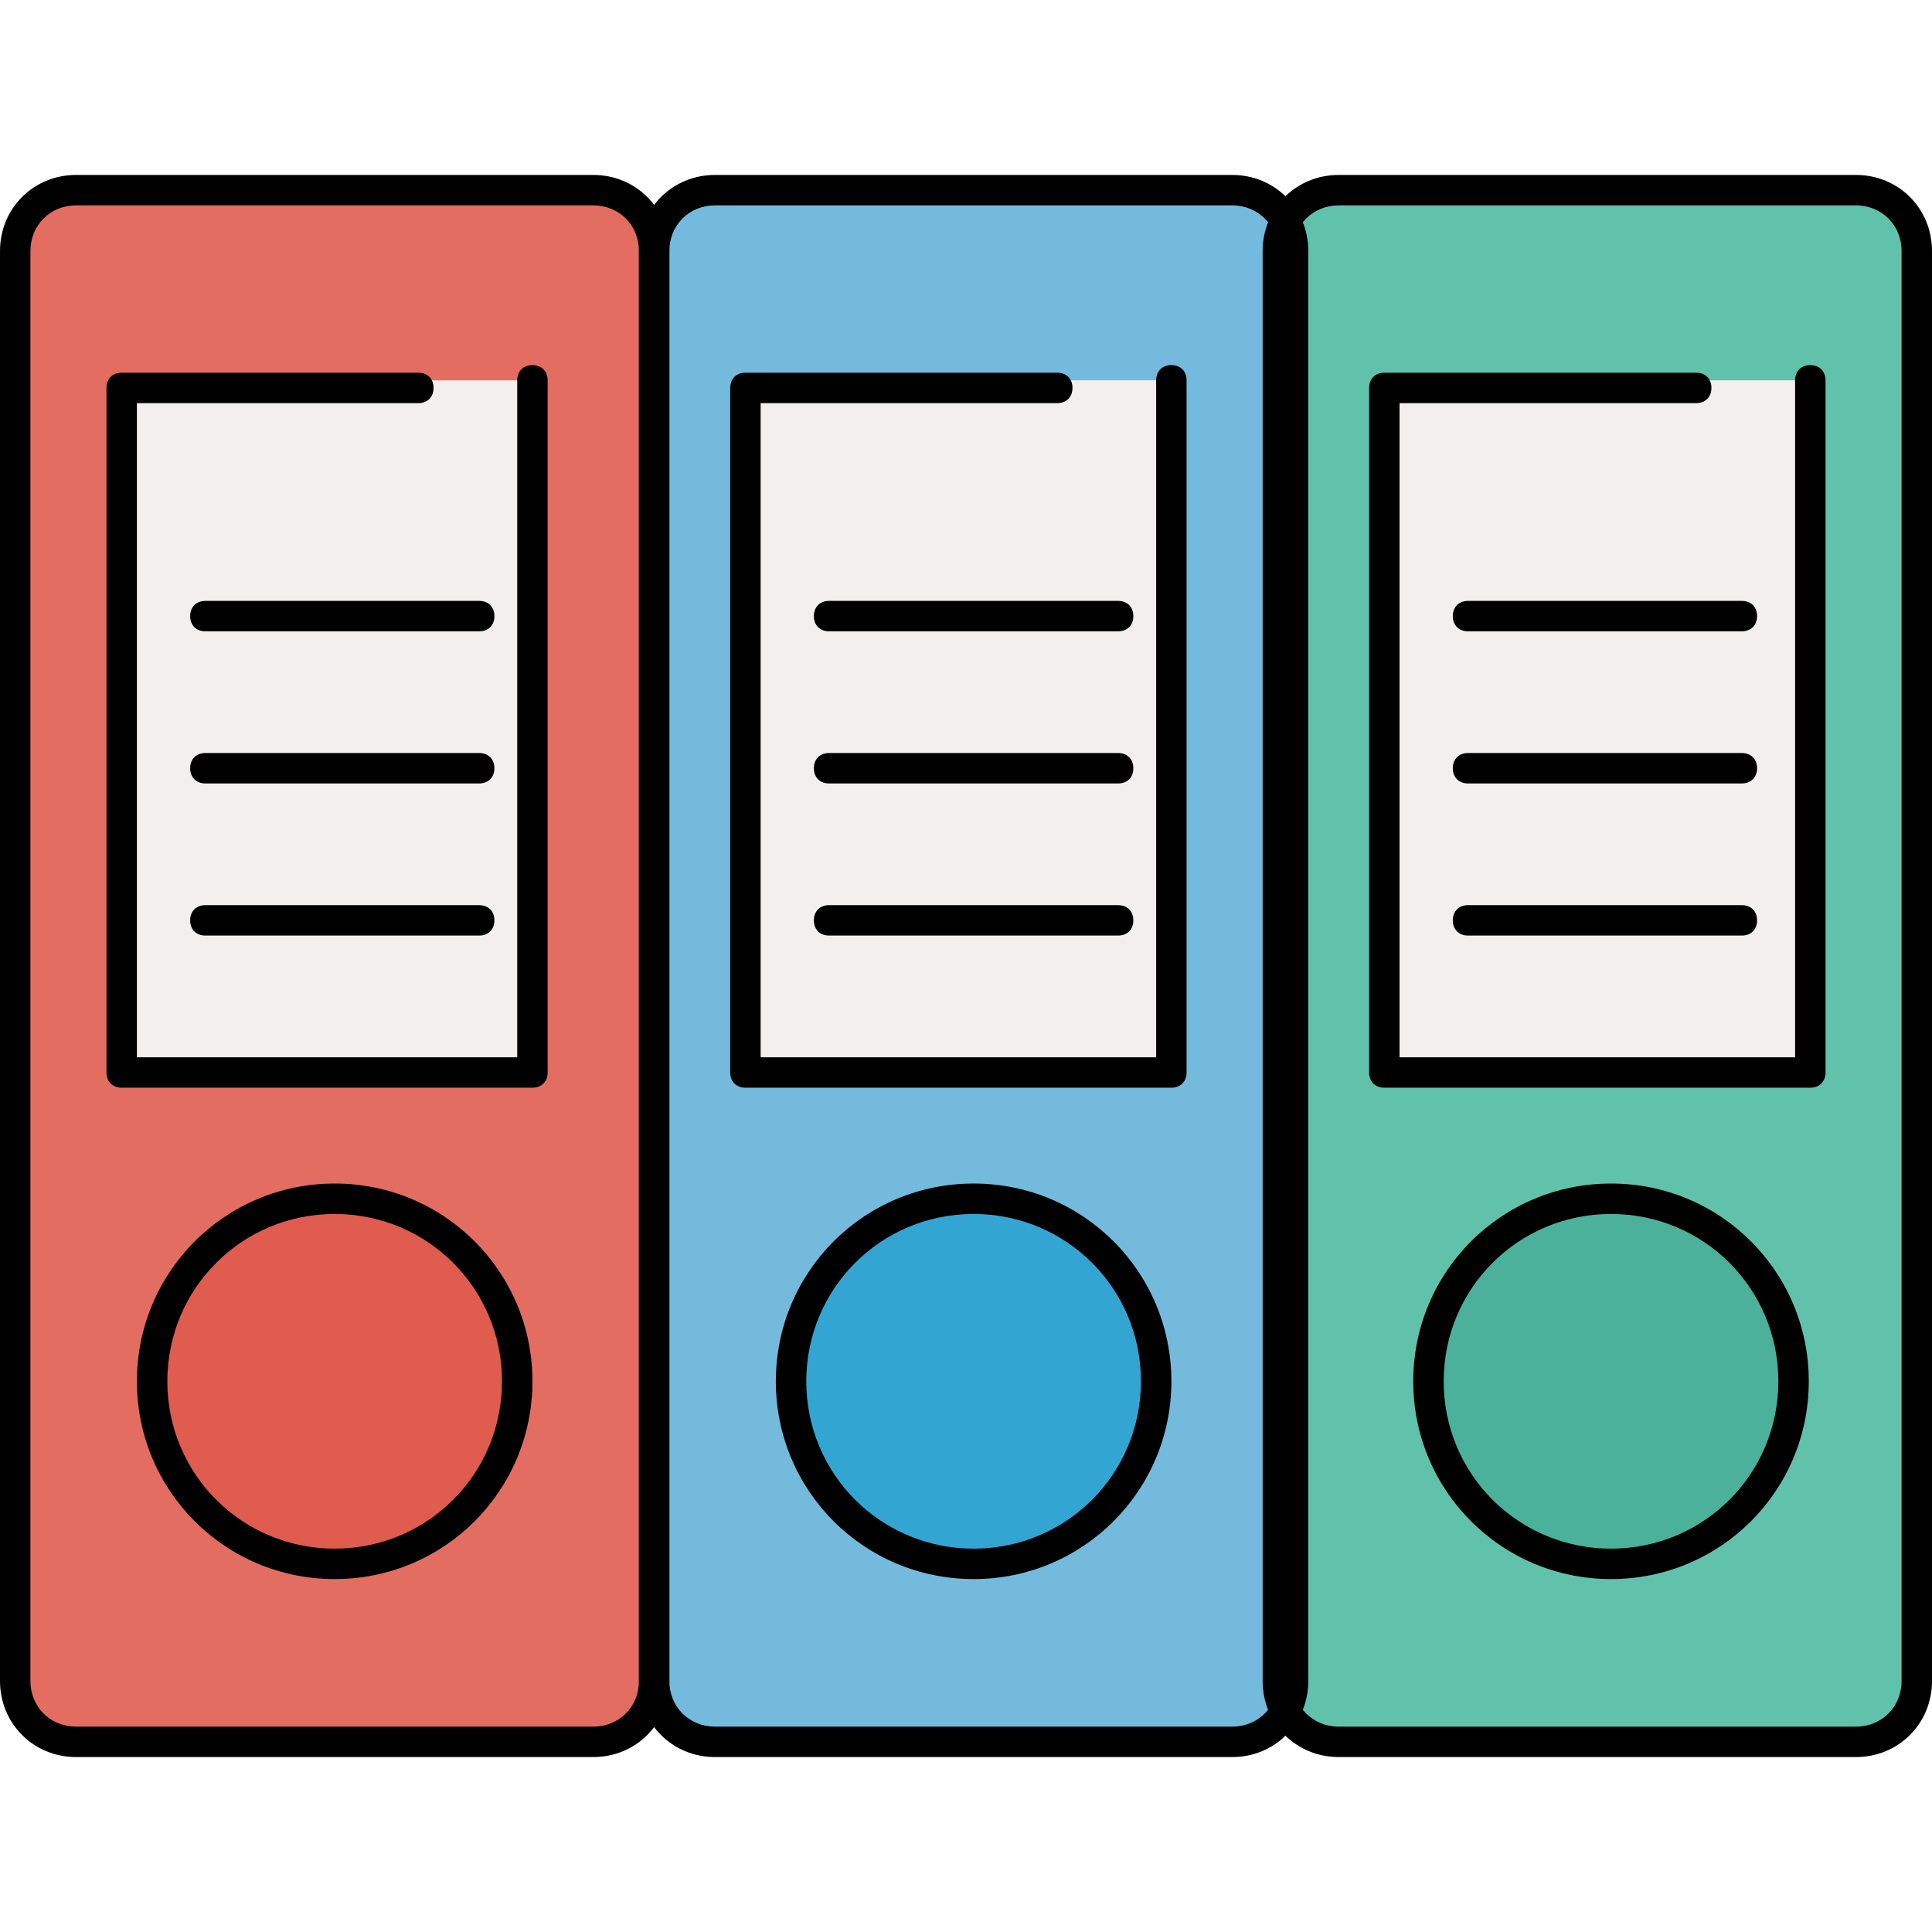
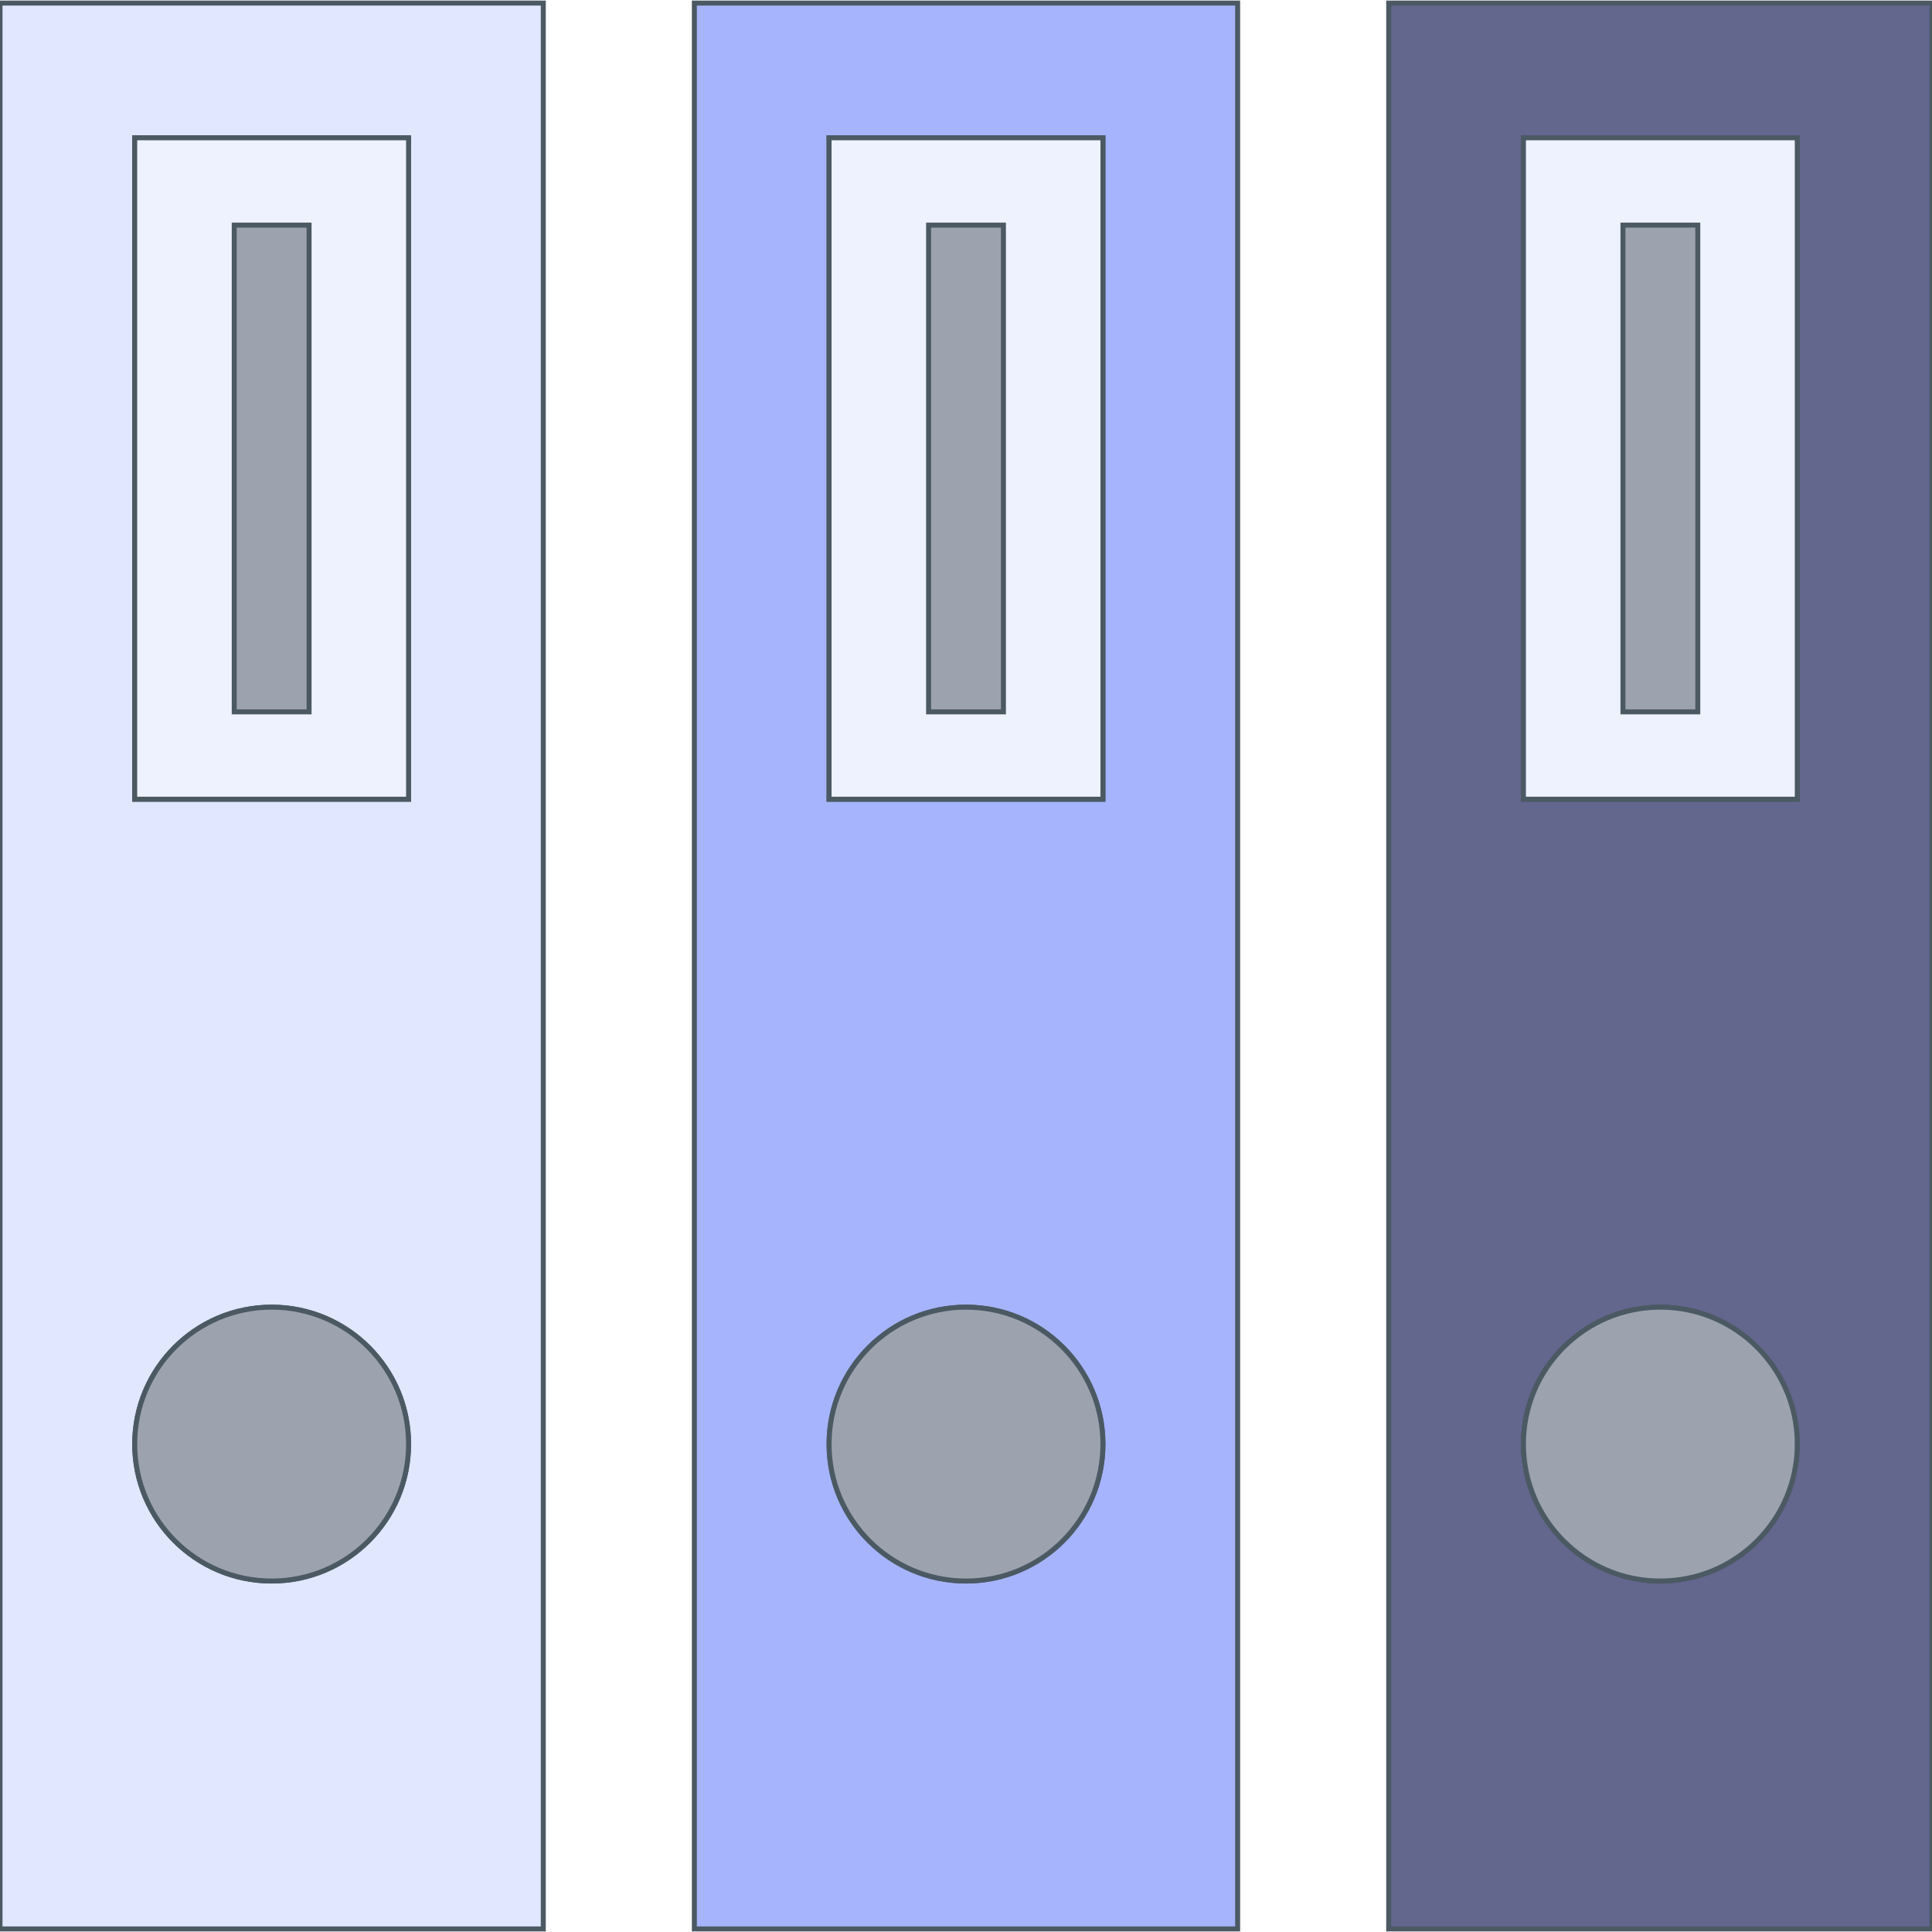
- <svg xmlns="http://www.w3.org/2000/svg" version="1.1" id="Layer_1" viewBox="0 0 508 508" xml:space="preserve">
-   <path style="fill:#73BADD;" d="M342,440c0,8.8-7.2,16-16,16H190c-8.8,0-16-7.2-16-16V64c0-8.8,7.2-16,16-16h136c8.8,0,16,7.2,16,16  V440z" />
-   <path style="fill:#E36D60;" d="M174,440c0,8.8-7.2,16-16,16H22c-8.8,0-16-7.2-16-16V64c0-8.8,7.2-16,16-16h136c8.8,0,16,7.2,16,16  V440z" />
-   <path style="fill:#61C2AB;" d="M502,440c0,8.8-7.2,16-16,16H350c-8.8,0-16-7.2-16-16V64c0-8.8,7.2-16,16-16h136c8.8,0,16,7.2,16,16  V440z" />
-   <circle style="fill:#33A5D2;" cx="256" cy="363.2" r="48" />
-   <circle style="fill:#DF5C4E;" cx="88" cy="363.2" r="48" />
-   <circle style="fill:#4BB19B;" cx="423.6" cy="363.2" r="48" />
-   <g>
-     <rect x="34" y="100" style="fill:#F4EFEF;" width="108" height="180" />
-     <rect x="198" y="100" style="fill:#F4EFEF;" width="112" height="180" />
-     <rect x="366" y="100" style="fill:#F4EFEF;" width="112" height="180" />
+ <svg xmlns="http://www.w3.org/2000/svg" version="1.1" id="Layer_1" viewBox="0 0 387.23 387.23" xml:space="preserve" width="800px" height="800px" fill="#4b5963" stroke="#4b5963">
+   <g id="SVGRepo_bgCarrier" stroke-width="0" />
+   <g id="SVGRepo_tracerCarrier" stroke-linecap="round" stroke-linejoin="round" />
+   <g id="SVGRepo_iconCarrier">
+     <g id="XMLID_9_">
+       <g>
+         <path style="fill:#63668d;" d="M387.23,0.615v386H278.34v-386C278.34,0.615,387.23,0.615,387.23,0.615z M360.23,160.185V27.615 h-54.89v132.57H360.23z M360.23,289.435c0-15.15-12.28-27.44-27.44-27.44s-27.45,12.29-27.45,27.44 c0,15.16,12.29,27.45,27.45,27.45S360.23,304.595,360.23,289.435z" />
+         <rect x="305.34" y="27.615" style="fill:#eef2ff;" width="54.89" height="132.57" />
+         <path style="fill:#9ca3af;" d="M332.79,261.995c15.16,0,27.44,12.29,27.44,27.44c0,15.16-12.28,27.45-27.44,27.45 s-27.45-12.29-27.45-27.45C305.34,274.285,317.63,261.995,332.79,261.995z" />
+         <path style="fill:#a5b4fc;" d="M248.06,0.615v386H139.17v-386C139.17,0.615,248.06,0.615,248.06,0.615z M221.06,160.185V27.615 h-54.89v132.57H221.06z M221.06,289.435c0-15.15-12.28-27.44-27.44-27.44s-27.45,12.29-27.45,27.44 c0,15.16,12.29,27.45,27.45,27.45S221.06,304.595,221.06,289.435z" />
+         <rect x="166.17" y="27.615" style="fill:#eef2ff;" width="54.89" height="132.57" />
+         <path style="fill:#9ca3af;" d="M193.62,261.995c15.16,0,27.44,12.29,27.44,27.44c0,15.16-12.28,27.45-27.44,27.45 s-27.45-12.29-27.45-27.45C166.17,274.285,178.46,261.995,193.62,261.995z" />
+         <path style="fill:#e0e7ff;" d="M108.89,0.615v386H0v-386C0,0.615,108.89,0.615,108.89,0.615z M81.89,160.185V27.615H27v132.57 H81.89z M81.89,289.435c0-15.15-12.29-27.44-27.44-27.44c-15.16,0-27.45,12.29-27.45,27.44c0,15.16,12.29,27.45,27.45,27.45 C69.6,316.885,81.89,304.595,81.89,289.435z" />
+         <rect x="27" y="27.615" style="fill:#eef2ff;" width="54.89" height="132.57" />
+         <path style="fill:#9ca3af;" d="M54.45,261.995c15.15,0,27.44,12.29,27.44,27.44c0,15.16-12.29,27.45-27.44,27.45 c-15.16,0-27.45-12.29-27.45-27.45C27,274.285,39.29,261.995,54.45,261.995z" />
+       </g>
+     </g>
+     <rect x="46.947" y="45.121" style="fill:#9ca3af;" width="15" height="97.555" />
+     <rect x="186.117" y="45.121" style="fill:#9ca3af;" width="15" height="97.555" />
+     <rect x="325.287" y="45.121" style="fill:#9ca3af;" width="15" height="97.555" />
  </g>
-   <path d="M294,206h-76c-2.4,0-4-1.6-4-4s1.6-4,4-4h76c2.4,0,4,1.6,4,4S296.4,206,294,206z" />
-   <path d="M294,166h-76c-2.4,0-4-1.6-4-4s1.6-4,4-4h76c2.4,0,4,1.6,4,4S296.4,166,294,166z" />
-   <path d="M294,246h-76c-2.4,0-4-1.6-4-4s1.6-4,4-4h76c2.4,0,4,1.6,4,4S296.4,246,294,246z" />
-   <path d="M458,206h-72c-2.4,0-4-1.6-4-4s1.6-4,4-4h72c2.4,0,4,1.6,4,4S460.4,206,458,206z" />
-   <path d="M458,166h-72c-2.4,0-4-1.6-4-4s1.6-4,4-4h72c2.4,0,4,1.6,4,4S460.4,166,458,166z" />
-   <path d="M458,246h-72c-2.4,0-4-1.6-4-4s1.6-4,4-4h72c2.4,0,4,1.6,4,4S460.4,246,458,246z" />
-   <path d="M126,206H54c-2.4,0-4-1.6-4-4s1.6-4,4-4h72c2.4,0,4,1.6,4,4S128.4,206,126,206z" />
-   <path d="M126,166H54c-2.4,0-4-1.6-4-4s1.6-4,4-4h72c2.4,0,4,1.6,4,4S128.4,166,126,166z" />
-   <path d="M126,246H54c-2.4,0-4-1.6-4-4s1.6-4,4-4h72c2.4,0,4,1.6,4,4S128.4,246,126,246z" />
-   <path d="M324,462H188c-11.2,0-20-8.8-20-20V66c0-11.2,8.8-20,20-20h136c11.2,0,20,8.8,20,20v376C344,453.2,335.2,462,324,462z   M188,54c-6.8,0-12,5.2-12,12v376c0,6.8,5.2,12,12,12h136c6.8,0,12-5.2,12-12V66c0-6.8-5.2-12-12-12H188z" />
-   <path d="M156,462H20c-11.2,0-20-8.8-20-20V66c0-11.2,8.8-20,20-20h136c11.2,0,20,8.8,20,20v376C176,453.2,167.2,462,156,462z M20,54  c-6.8,0-12,5.2-12,12v376c0,6.8,5.2,12,12,12h136c6.8,0,12-5.2,12-12V66c0-6.8-5.2-12-12-12H20z" />
-   <path d="M488,462H352c-11.2,0-20-8.8-20-20V66c0-11.2,8.8-20,20-20h136c11.2,0,20,8.8,20,20v376C508,453.2,499.2,462,488,462z   M352,54c-6.8,0-12,5.2-12,12v376c0,6.8,5.2,12,12,12h136c6.8,0,12-5.2,12-12V66c0-6.8-5.2-12-12-12H352z" />
-   <path d="M256,415.2c-28.8,0-52-23.2-52-52s23.2-52,52-52s52,23.2,52,52S284.8,415.2,256,415.2z M256,319.2c-24.4,0-44,19.6-44,44  s19.6,44,44,44s44-19.6,44-44S280.4,319.2,256,319.2z" />
-   <path d="M88,415.2c-28.8,0-52-23.2-52-52s23.2-52,52-52s52,23.2,52,52S116.8,415.2,88,415.2z M88,319.2c-24.4,0-44,19.6-44,44  s19.6,44,44,44s44-19.6,44-44S112.4,319.2,88,319.2z" />
-   <path d="M423.6,415.2c-28.8,0-52-23.2-52-52s23.2-52,52-52s52,23.2,52,52S452.4,415.2,423.6,415.2z M423.6,319.2  c-24.4,0-44,19.6-44,44s19.6,44,44,44s44-19.6,44-44S448,319.2,423.6,319.2z" />
-   <path d="M140,286H32c-2.4,0-4-1.6-4-4V102c0-2.4,1.6-4,4-4h78c2.4,0,4,1.6,4,4s-1.6,4-4,4H36v172h100V100c0-2.4,1.6-4,4-4s4,1.6,4,4  v182C144,284.4,142.4,286,140,286z" />
-   <path d="M308,286H196c-2.4,0-4-1.6-4-4V102c0-2.4,1.6-4,4-4h82c2.4,0,4,1.6,4,4s-1.6,4-4,4h-78v172h104V100c0-2.4,1.6-4,4-4  s4,1.6,4,4v182C312,284.4,310.4,286,308,286z" />
-   <path d="M476,286H364c-2.4,0-4-1.6-4-4V102c0-2.4,1.6-4,4-4h82c2.4,0,4,1.6,4,4s-1.6,4-4,4h-78v172h104V100c0-2.4,1.6-4,4-4  s4,1.6,4,4v182C480,284.4,478.4,286,476,286z" />
</svg>
